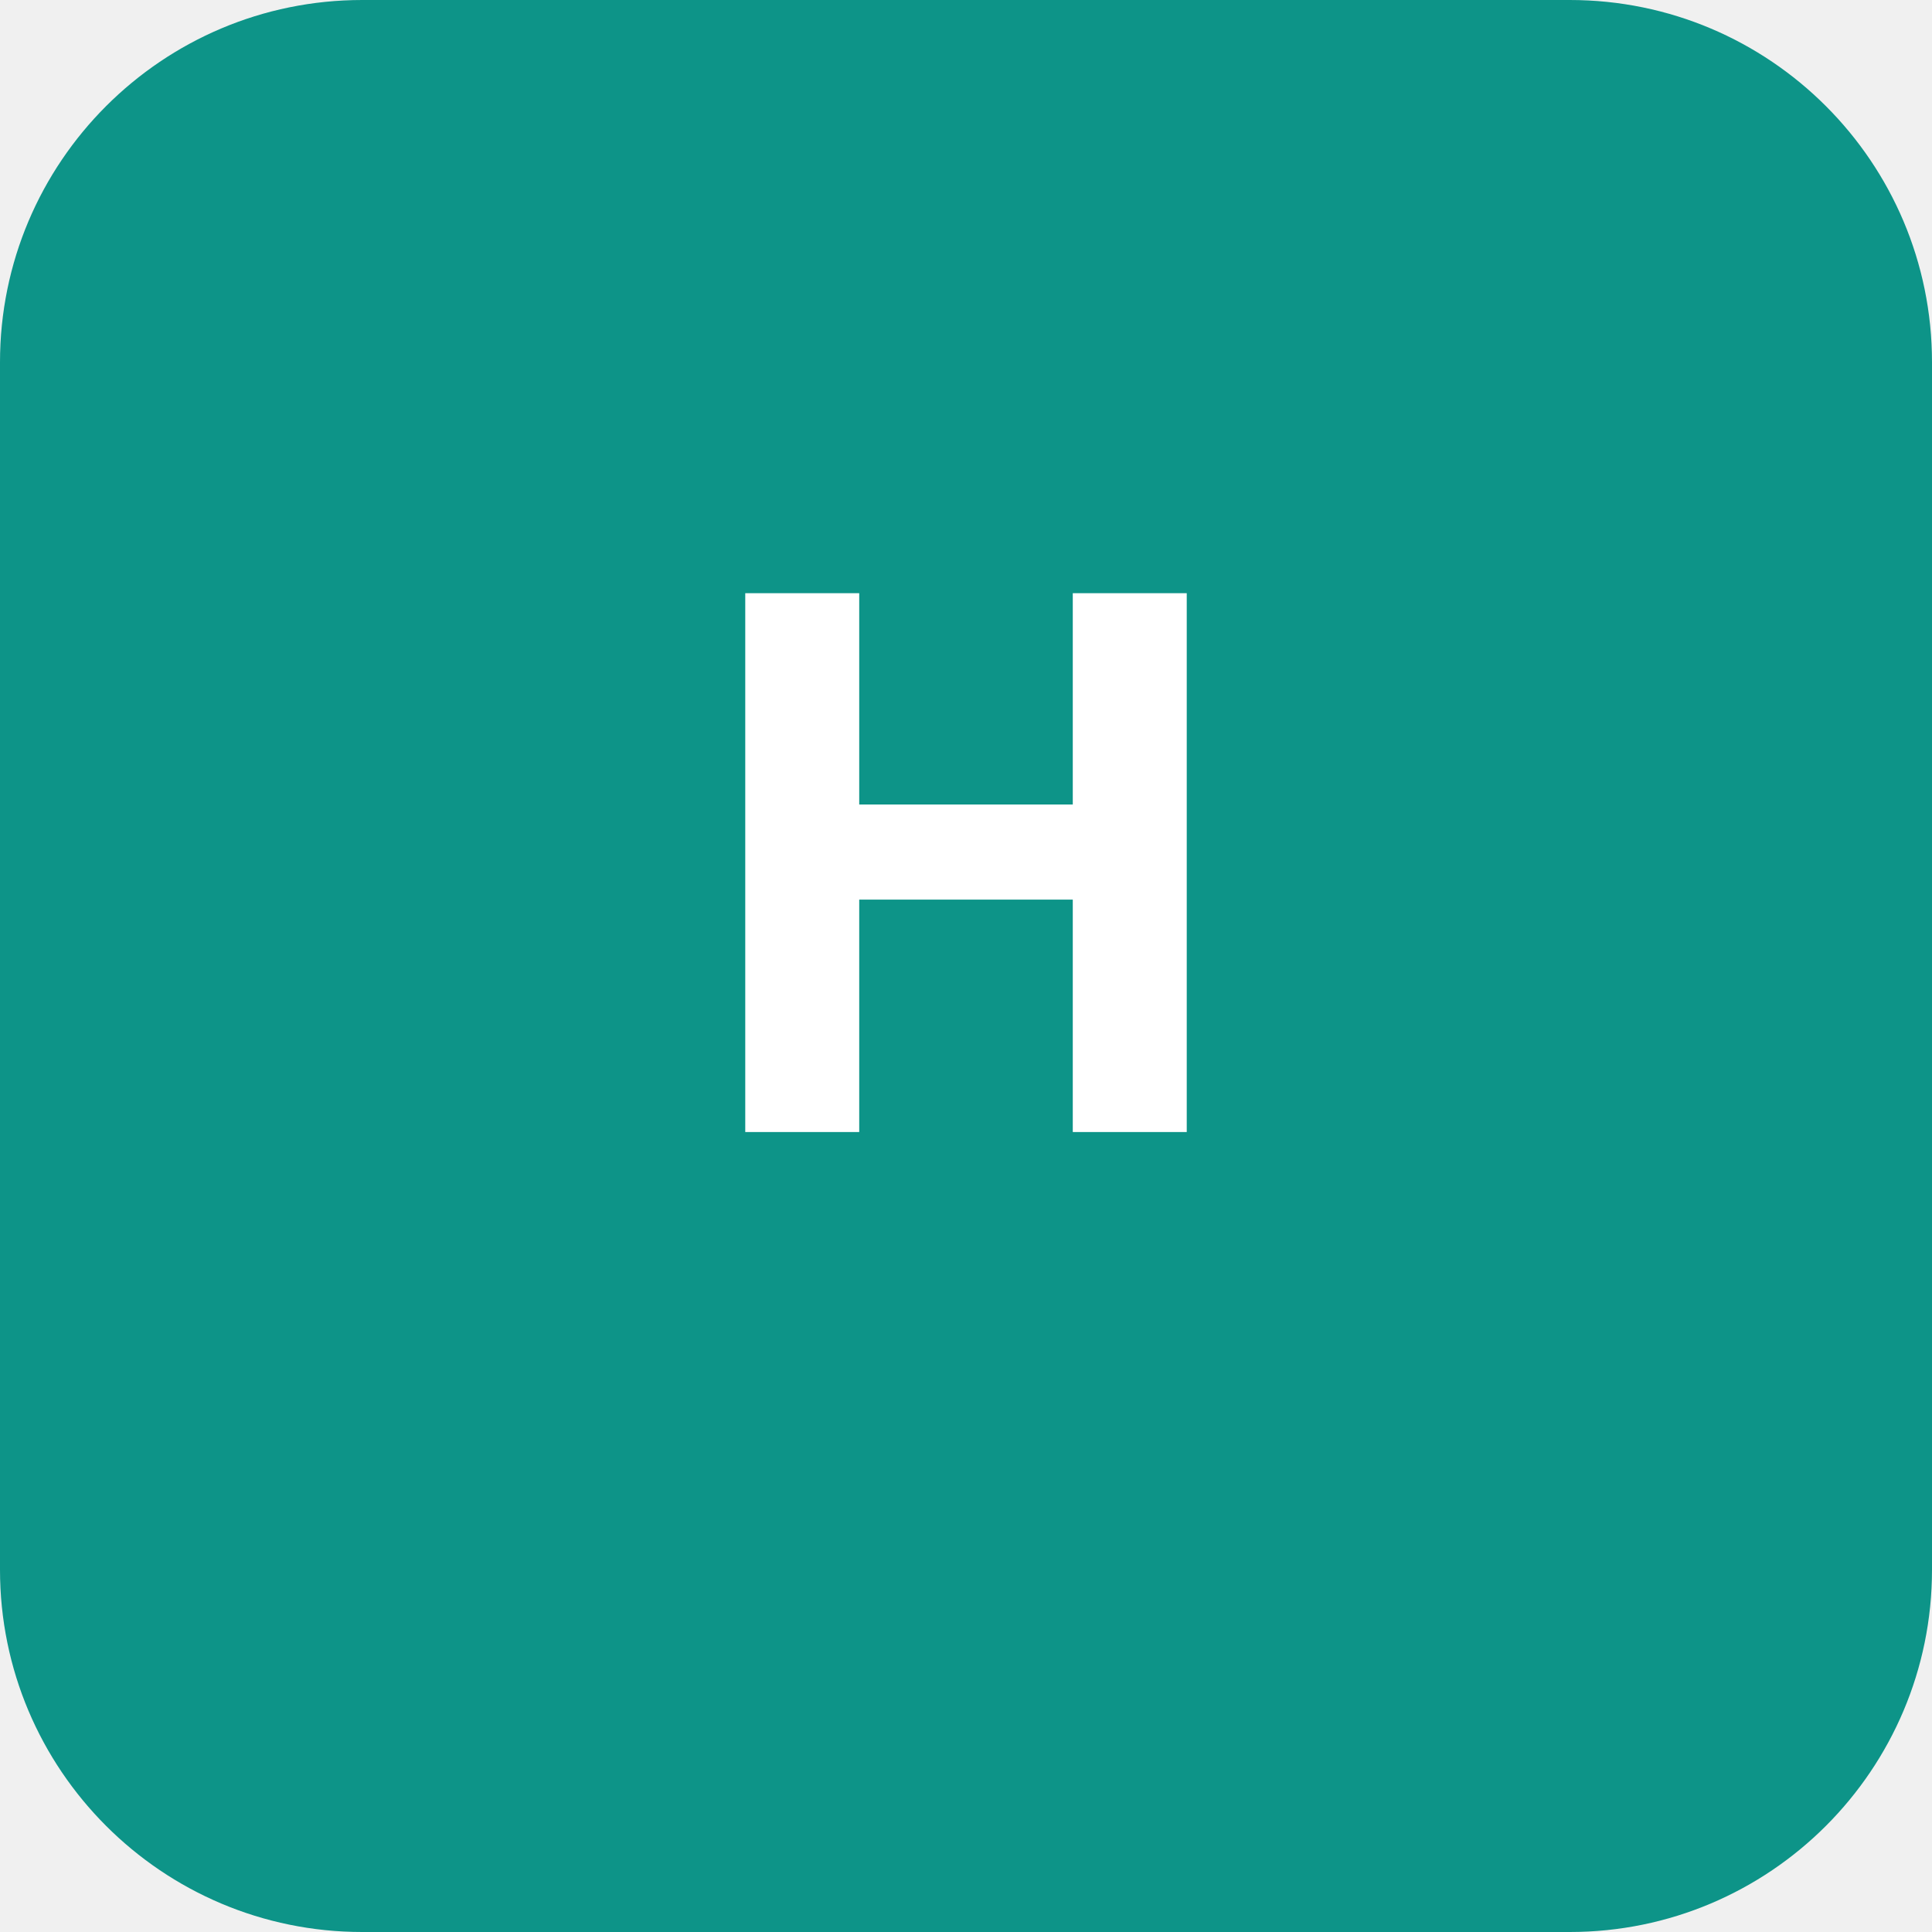
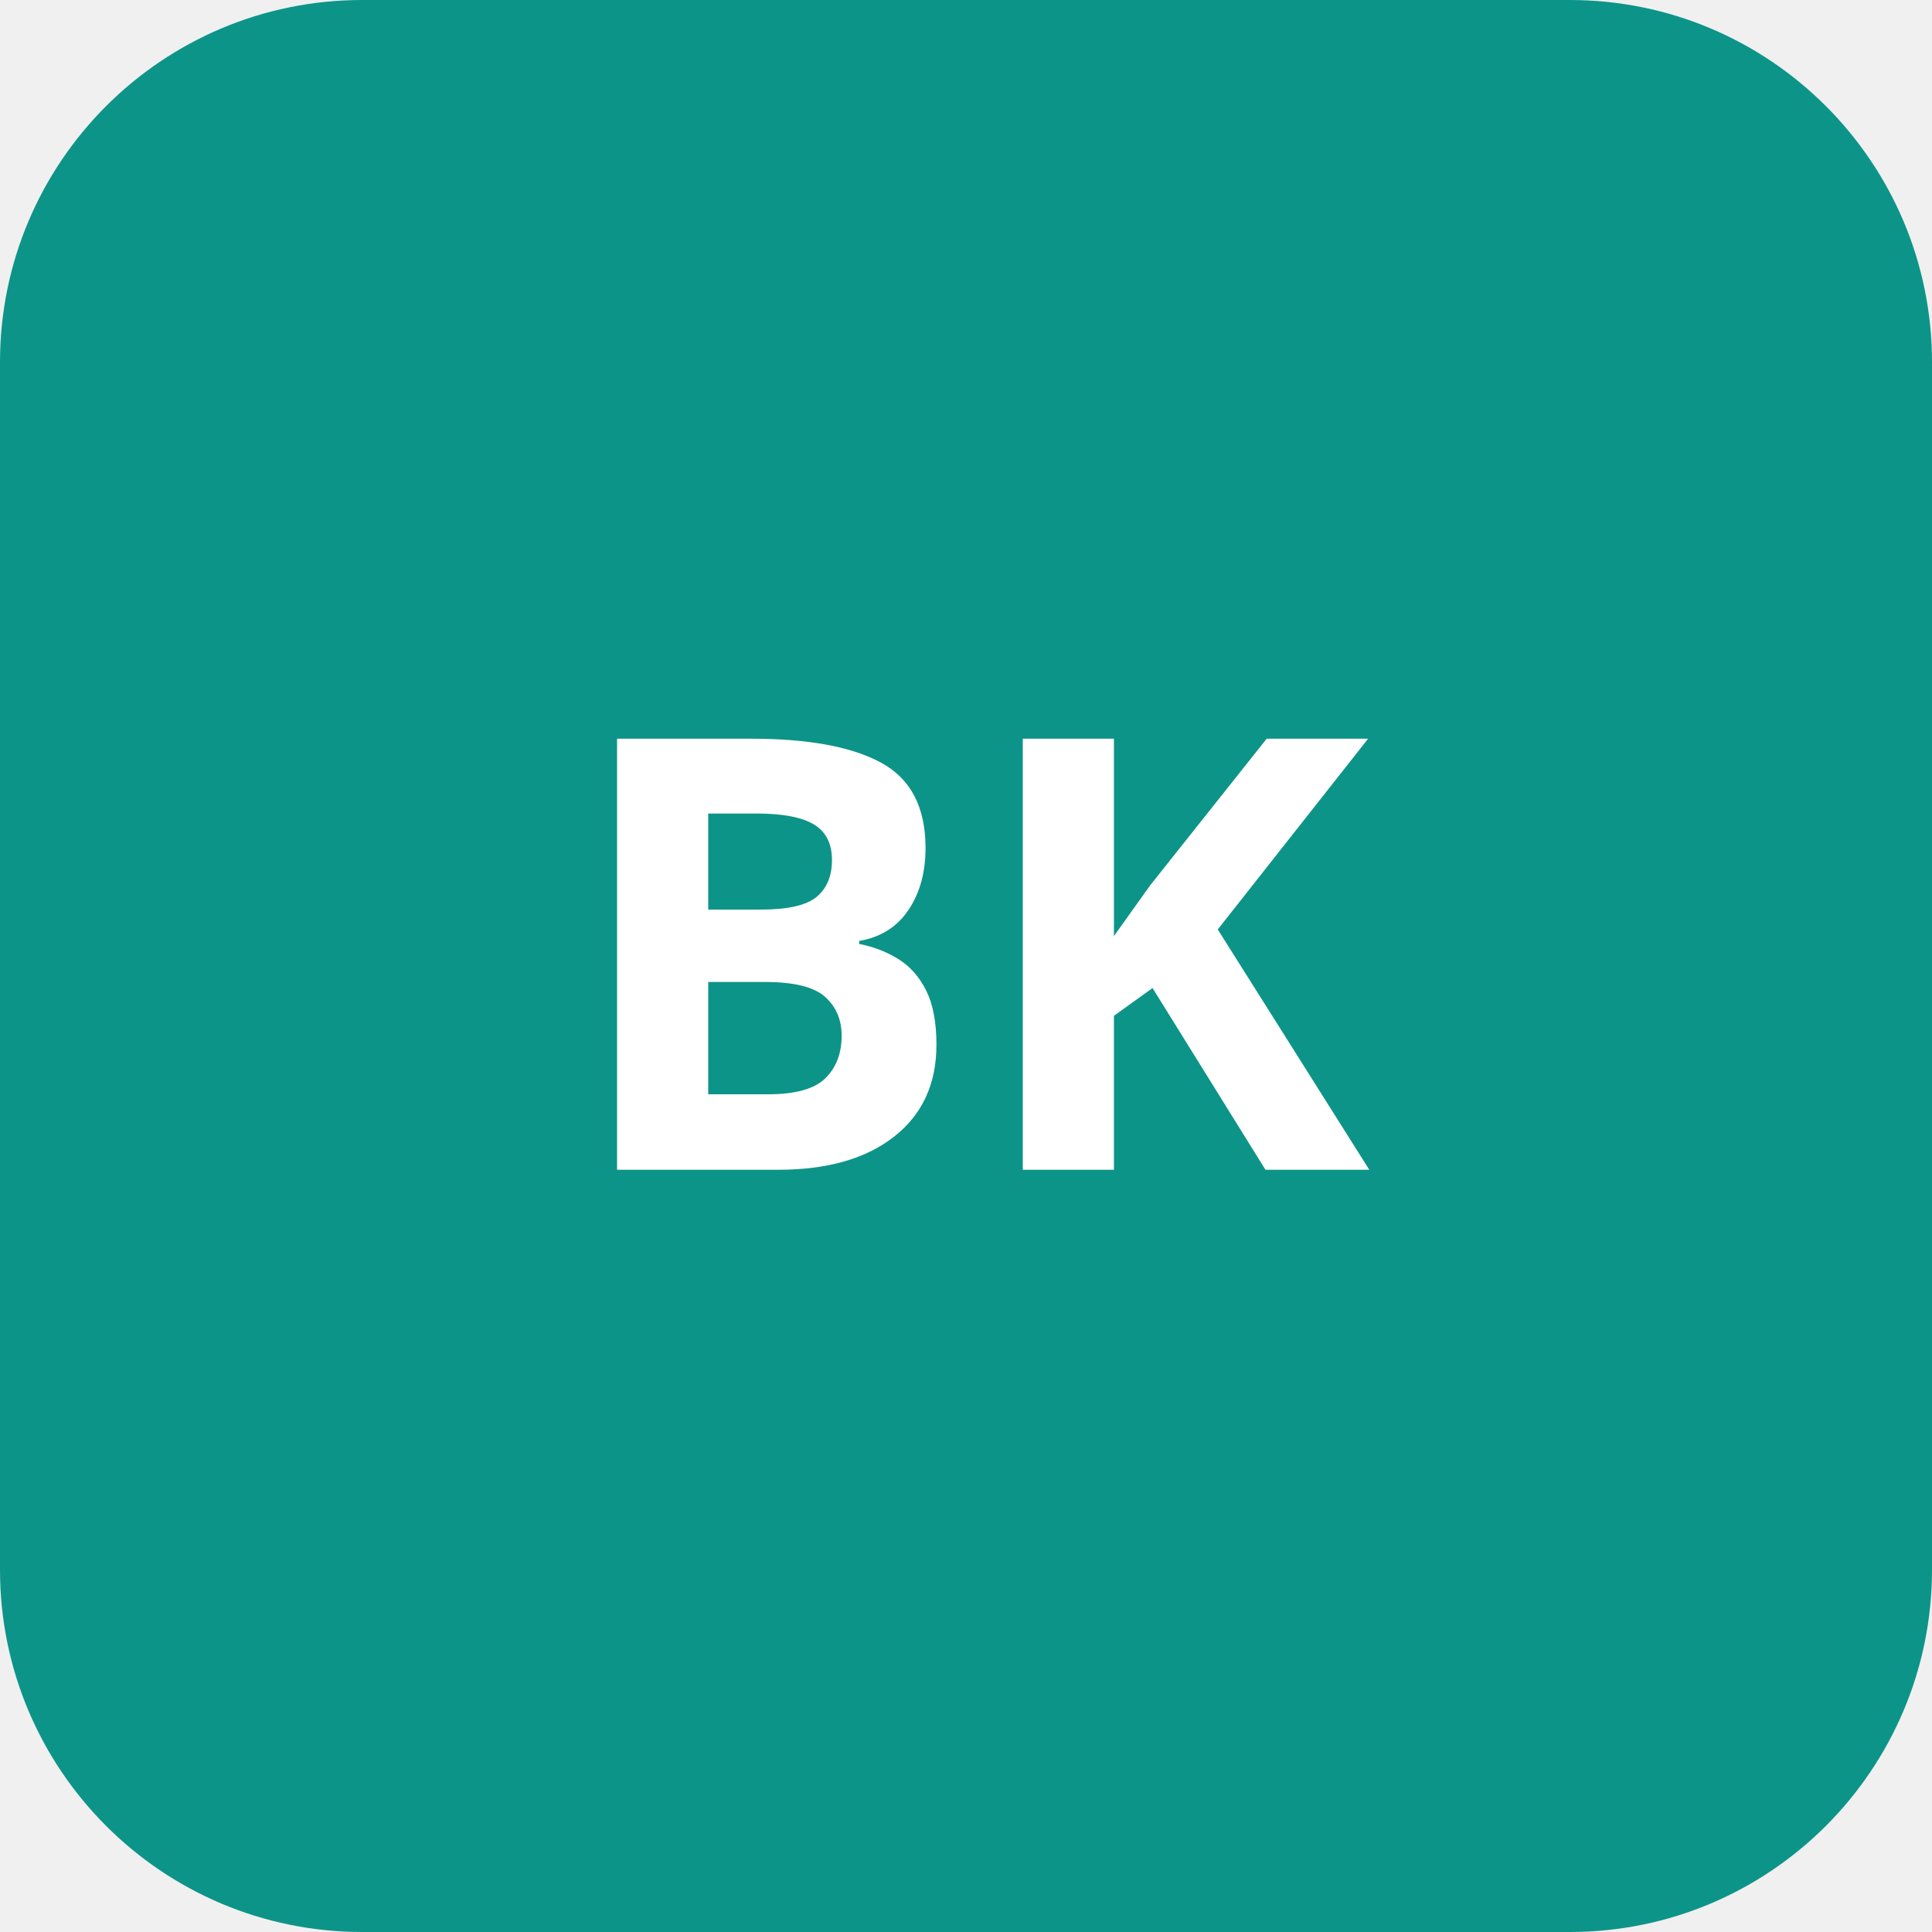
- <svg xmlns="http://www.w3.org/2000/svg" viewBox="0 0 512 512" role="img" aria-label="Havmor">
+ <svg xmlns="http://www.w3.org/2000/svg" viewBox="0 0 512 512" role="img" aria-label="BikriKhata">
  <rect width="512" height="512" rx="96" fill="#0d9488" />
-   <text x="256" y="300" text-anchor="middle" font-family="system-ui,sans-serif" font-size="200" font-weight="700" fill="#fff">H</text>
+   <text x="256" y="310" text-anchor="middle" font-family="system-ui,sans-serif" font-size="160" font-weight="700" fill="#fff">BK</text>
</svg>
